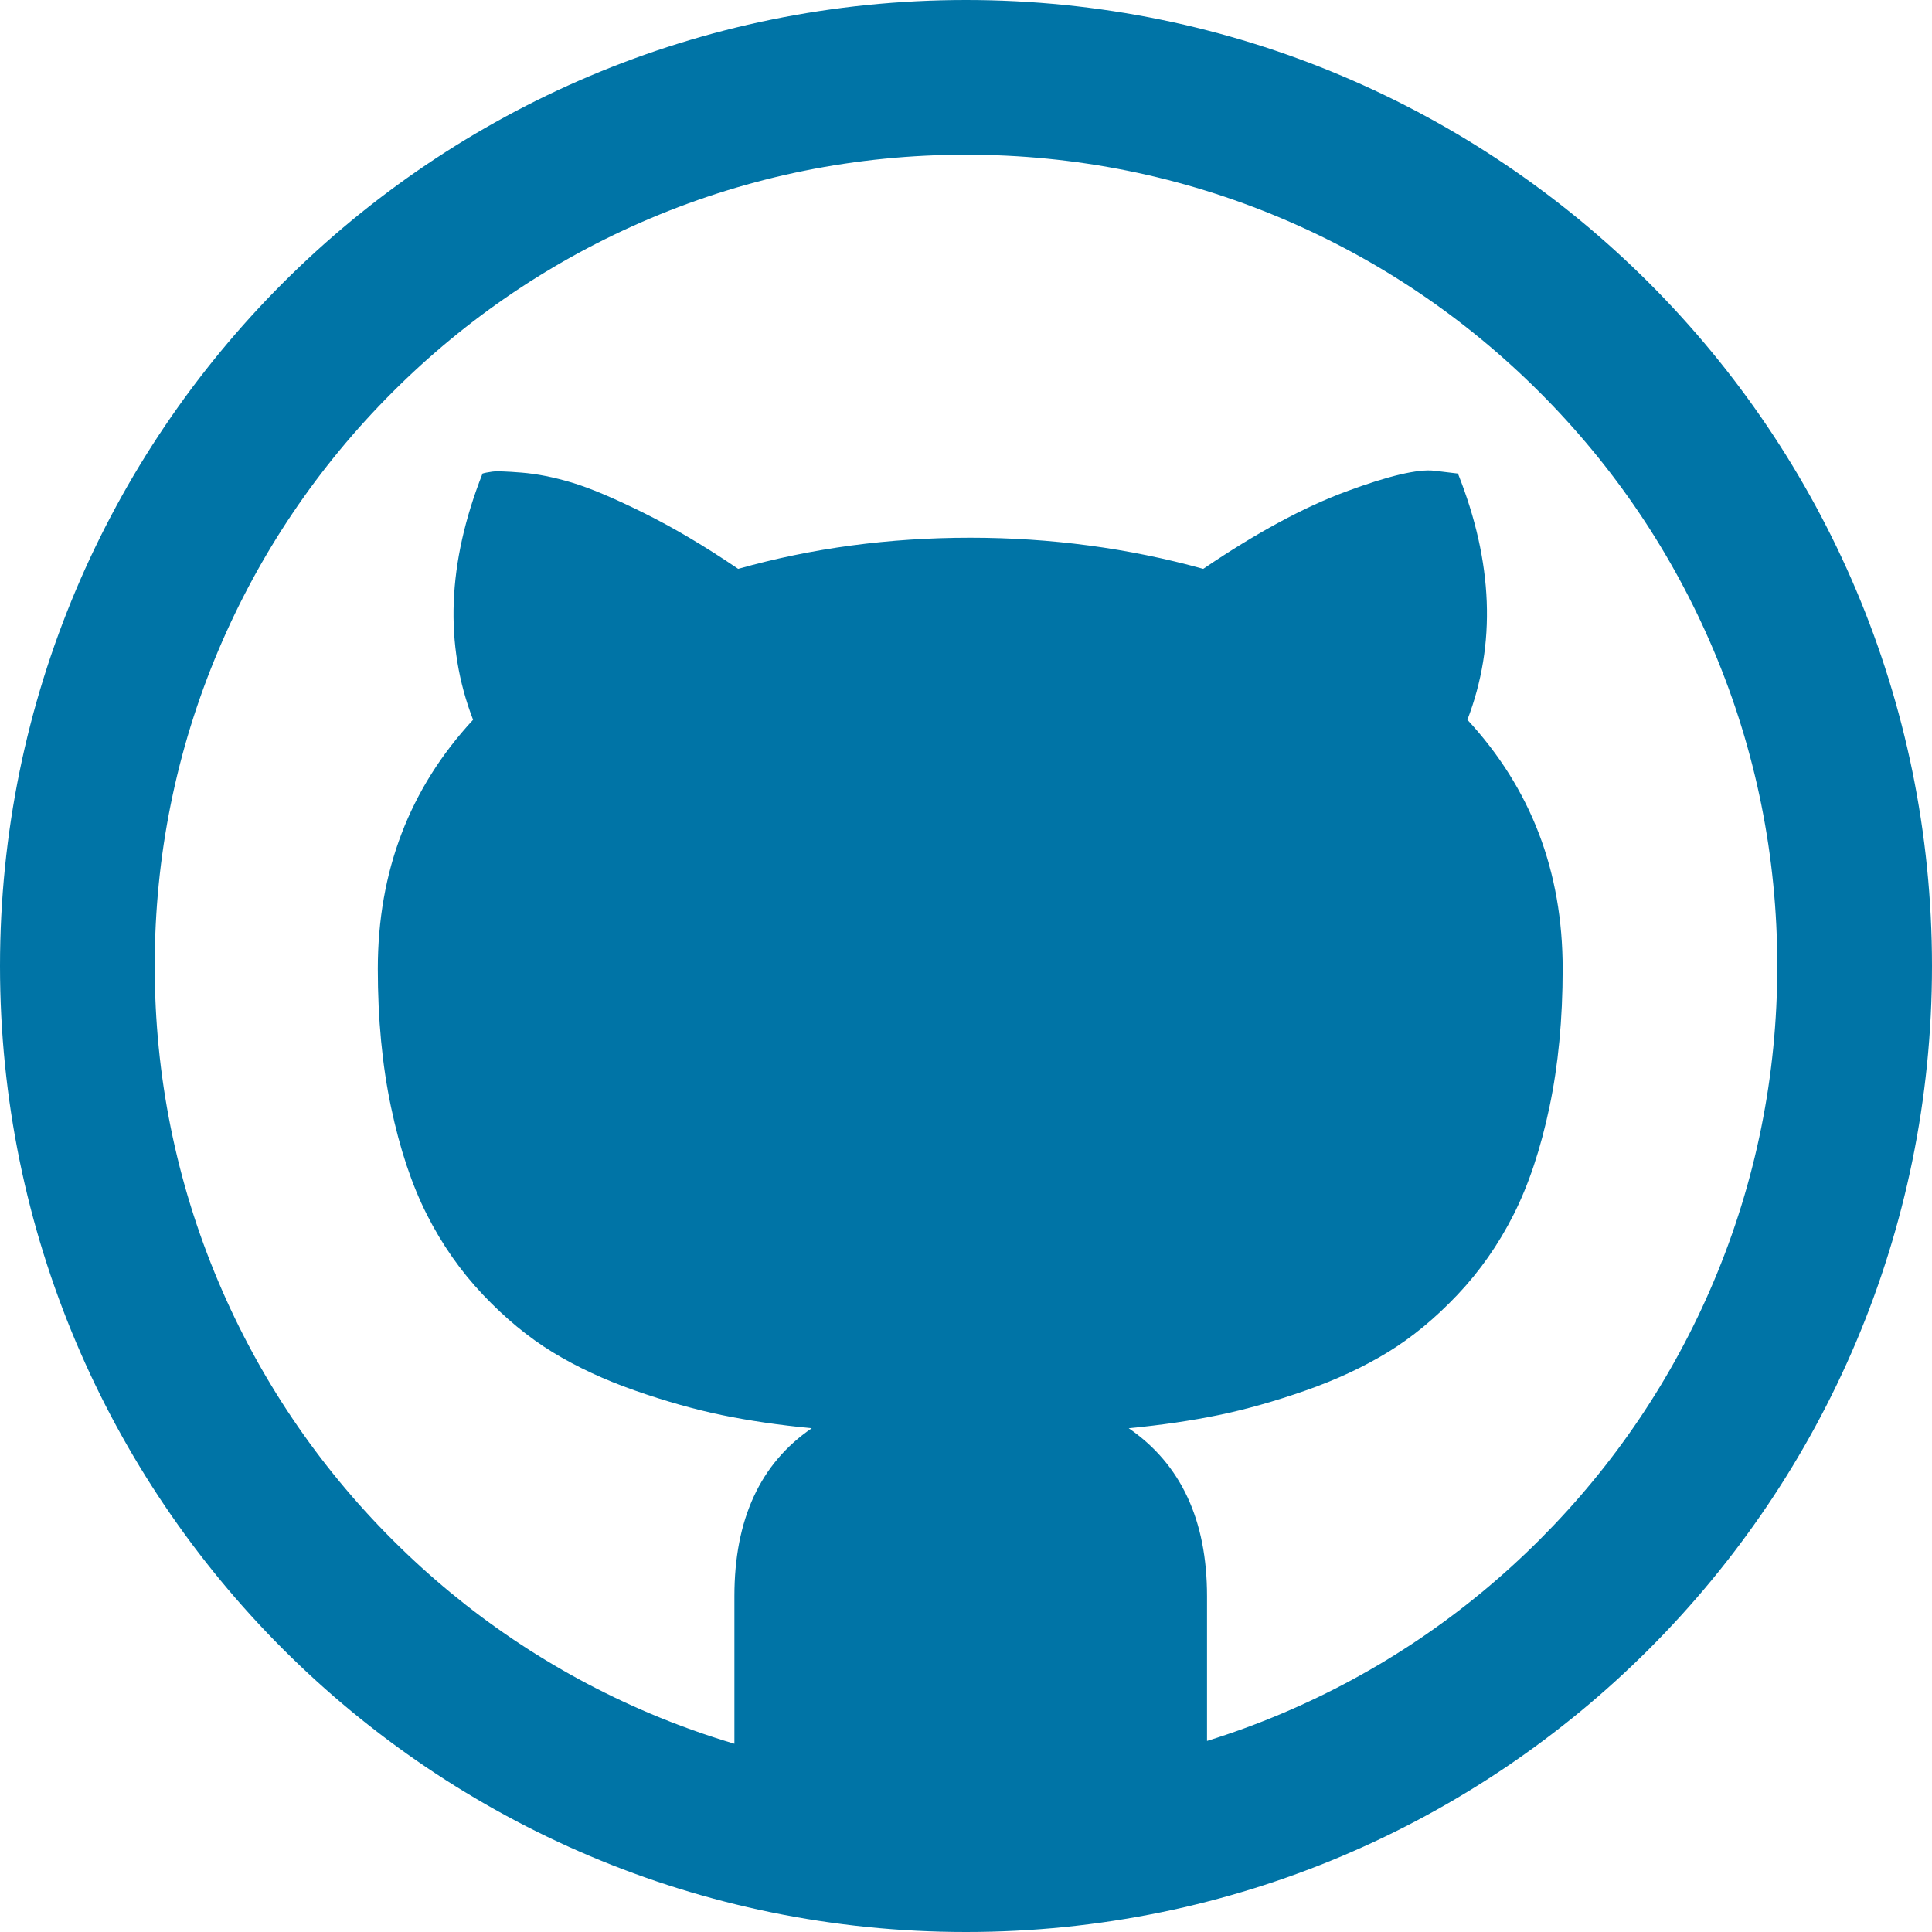
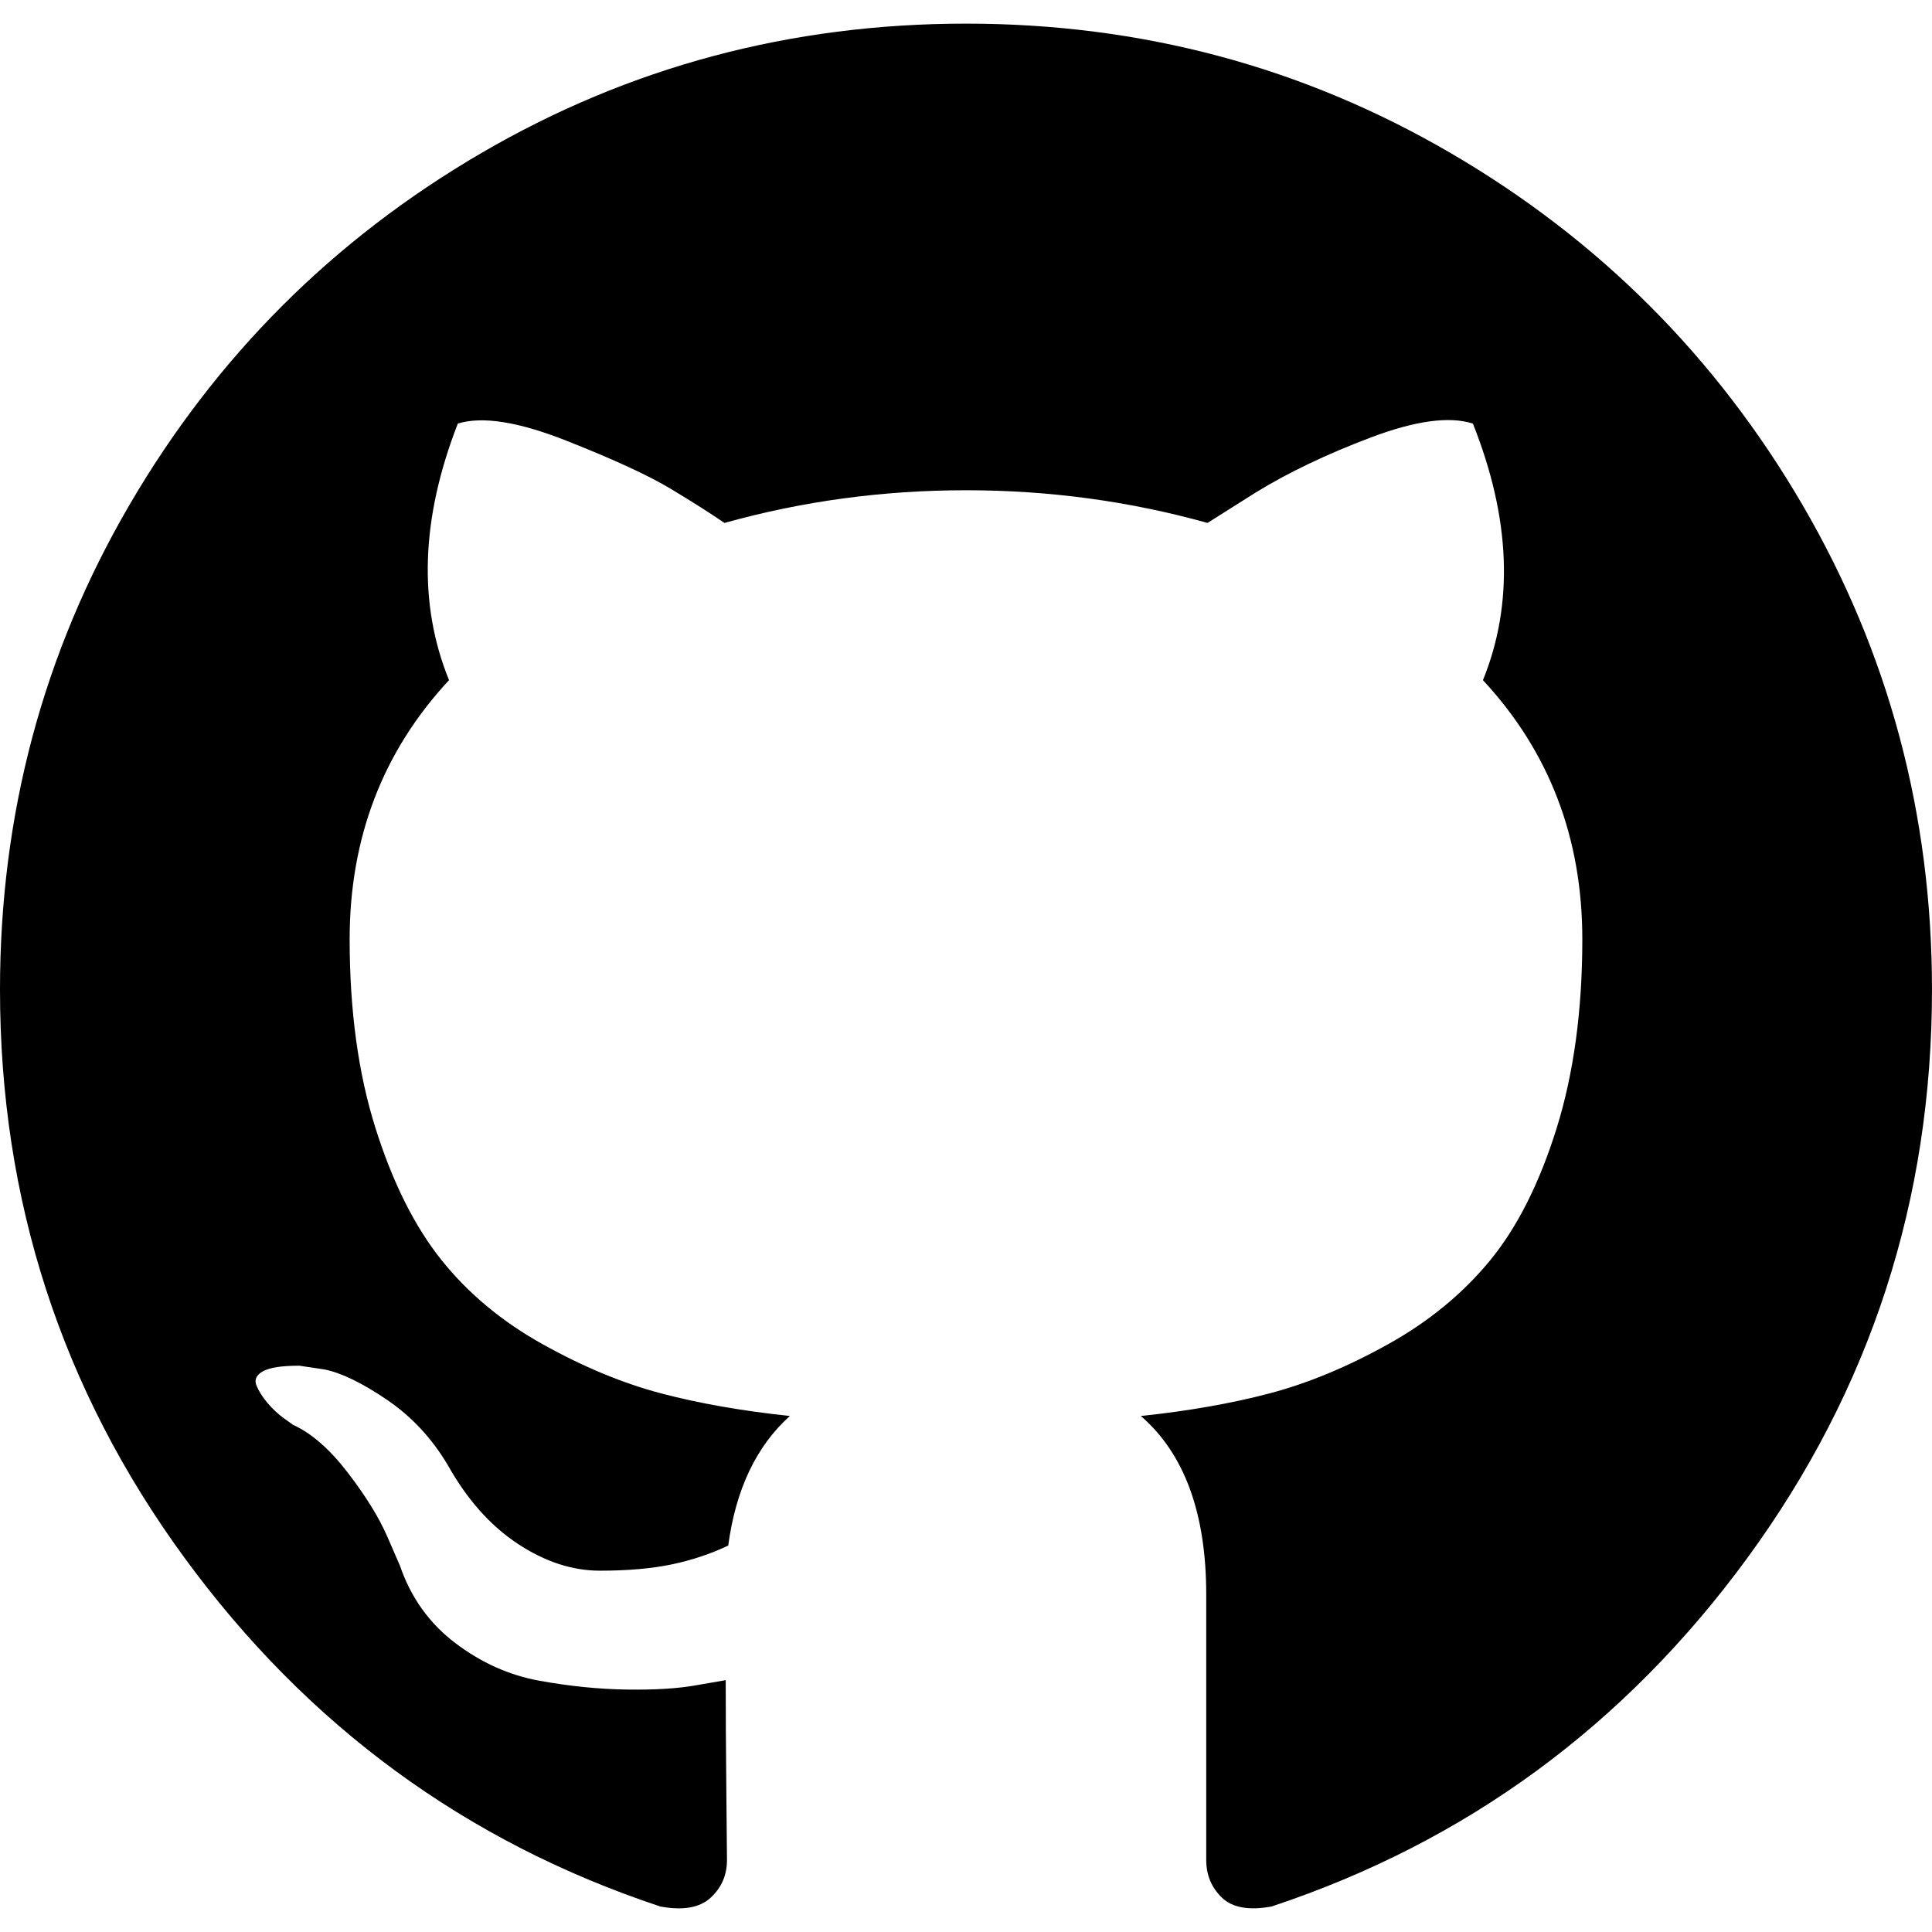
- <svg xmlns="http://www.w3.org/2000/svg" version="1.1" id="Capa_1" x="0px" y="0px" width="512px" height="512px" viewBox="0 0 512 512" style="enable-background:new 0 0 512 512;" xml:space="preserve">
+ <svg xmlns="http://www.w3.org/2000/svg" version="1.1" id="Capa_1" x="0px" y="0px" width="438.549px" height="438.549px" viewBox="0 0 438.549 438.549" style="enable-background:new 0 0 438.549 438.549;" xml:space="preserve">
  <g>
-     <path d="M256,0C114.615,0,0,114.615,0,256s114.615,256,256,256s256-114.615,256-256S397.385,0,256,0z M408.027,408.027   c-19.76,19.759-42.756,35.267-68.354,46.094c-6.502,2.75-13.105,5.164-19.801,7.246V423c0-20.167-6.916-35-20.75-44.5   c8.668-0.833,16.625-2,23.875-3.5s14.918-3.667,23-6.5c8.084-2.833,15.334-6.208,21.75-10.125c6.418-3.917,12.584-9,18.5-15.25   c5.918-6.25,10.875-13.333,14.875-21.25s7.168-17.417,9.5-28.5c2.334-11.083,3.5-23.292,3.5-36.625c0-25.833-8.416-47.833-25.25-66   c7.668-20,6.834-41.75-2.5-65.25l-6.25-0.75c-4.332-0.5-12.125,1.333-23.375,5.5s-23.875,11-37.875,20.5   c-19.832-5.5-40.416-8.25-61.749-8.25c-21.5,0-42,2.75-61.5,8.25c-8.833-6-17.208-10.958-25.125-14.875s-14.25-6.583-19-8   s-9.167-2.292-13.25-2.625s-6.708-0.417-7.875-0.25s-2,0.333-2.5,0.5c-9.333,23.667-10.167,45.417-2.5,65.25   c-16.833,18.167-25.25,40.167-25.25,66c0,13.333,1.167,25.542,3.5,36.625s5.5,20.583,9.5,28.5s8.958,15,14.875,21.25   s12.083,11.333,18.5,15.25s13.667,7.292,21.75,10.125s15.75,5,23,6.5s15.208,2.667,23.875,3.5c-13.667,9.333-20.5,24.167-20.5,44.5   v39.115c-7.549-2.247-14.99-4.902-22.3-7.994c-25.597-10.827-48.594-26.335-68.353-46.094   c-19.758-19.758-35.267-42.756-46.093-68.354C46.679,313.195,41,285.043,41,256s5.679-57.195,16.879-83.675   c10.827-25.597,26.335-48.594,46.093-68.353c19.758-19.759,42.756-35.267,68.353-46.093C198.805,46.679,226.957,41,256,41   s57.195,5.679,83.676,16.879c25.598,10.827,48.594,26.335,68.354,46.093c19.758,19.758,35.266,42.756,46.092,68.353   C465.32,198.805,471,226.957,471,256s-5.68,57.195-16.879,83.675C443.295,365.271,427.785,388.27,408.027,408.027z" fill="#0074a6" />
+     <path d="M409.132,114.573c-19.608-33.596-46.205-60.194-79.798-79.8C295.736,15.166,259.057,5.365,219.271,5.365   c-39.781,0-76.472,9.804-110.063,29.408c-33.596,19.605-60.192,46.204-79.8,79.8C9.803,148.168,0,184.854,0,224.63   c0,47.78,13.94,90.745,41.827,128.906c27.884,38.164,63.906,64.572,108.063,79.227c5.14,0.954,8.945,0.283,11.419-1.996   c2.475-2.282,3.711-5.14,3.711-8.562c0-0.571-0.049-5.708-0.144-15.417c-0.098-9.709-0.144-18.179-0.144-25.406l-6.567,1.136   c-4.187,0.767-9.469,1.092-15.846,1c-6.374-0.089-12.991-0.757-19.842-1.999c-6.854-1.231-13.229-4.086-19.13-8.559   c-5.898-4.473-10.085-10.328-12.56-17.556l-2.855-6.57c-1.903-4.374-4.899-9.233-8.992-14.559   c-4.093-5.331-8.232-8.945-12.419-10.848l-1.999-1.431c-1.332-0.951-2.568-2.098-3.711-3.429c-1.142-1.331-1.997-2.663-2.568-3.997   c-0.572-1.335-0.098-2.43,1.427-3.289c1.525-0.859,4.281-1.276,8.28-1.276l5.708,0.853c3.807,0.763,8.516,3.042,14.133,6.851   c5.614,3.806,10.229,8.754,13.846,14.842c4.38,7.806,9.657,13.754,15.846,17.847c6.184,4.093,12.419,6.136,18.699,6.136   c6.28,0,11.704-0.476,16.274-1.423c4.565-0.952,8.848-2.383,12.847-4.285c1.713-12.758,6.377-22.559,13.988-29.41   c-10.848-1.14-20.601-2.857-29.264-5.14c-8.658-2.286-17.605-5.996-26.835-11.14c-9.235-5.137-16.896-11.516-22.985-19.126   c-6.09-7.614-11.088-17.61-14.987-29.979c-3.901-12.374-5.852-26.648-5.852-42.826c0-23.035,7.52-42.637,22.557-58.817   c-7.044-17.318-6.379-36.732,1.997-58.24c5.52-1.715,13.706-0.428,24.554,3.853c10.85,4.283,18.794,7.952,23.84,10.994   c5.046,3.041,9.089,5.618,12.135,7.708c17.705-4.947,35.976-7.421,54.818-7.421s37.117,2.474,54.823,7.421l10.849-6.849   c7.419-4.57,16.18-8.758,26.262-12.565c10.088-3.805,17.802-4.853,23.134-3.138c8.562,21.509,9.325,40.922,2.279,58.24   c15.036,16.18,22.559,35.787,22.559,58.817c0,16.178-1.958,30.497-5.853,42.966c-3.9,12.471-8.941,22.457-15.125,29.979   c-6.191,7.521-13.901,13.85-23.131,18.986c-9.232,5.14-18.182,8.85-26.84,11.136c-8.662,2.286-18.415,4.004-29.263,5.146   c9.894,8.562,14.842,22.077,14.842,40.539v60.237c0,3.422,1.19,6.279,3.572,8.562c2.379,2.279,6.136,2.95,11.276,1.995   c44.163-14.653,80.185-41.062,108.068-79.226c27.88-38.161,41.825-81.126,41.825-128.906   C438.536,184.851,428.728,148.168,409.132,114.573z" />
  </g>
  <g>
</g>
  <g>
</g>
  <g>
</g>
  <g>
</g>
  <g>
</g>
  <g>
</g>
  <g>
</g>
  <g>
</g>
  <g>
</g>
  <g>
</g>
  <g>
</g>
  <g>
</g>
  <g>
</g>
  <g>
</g>
  <g>
</g>
</svg>
